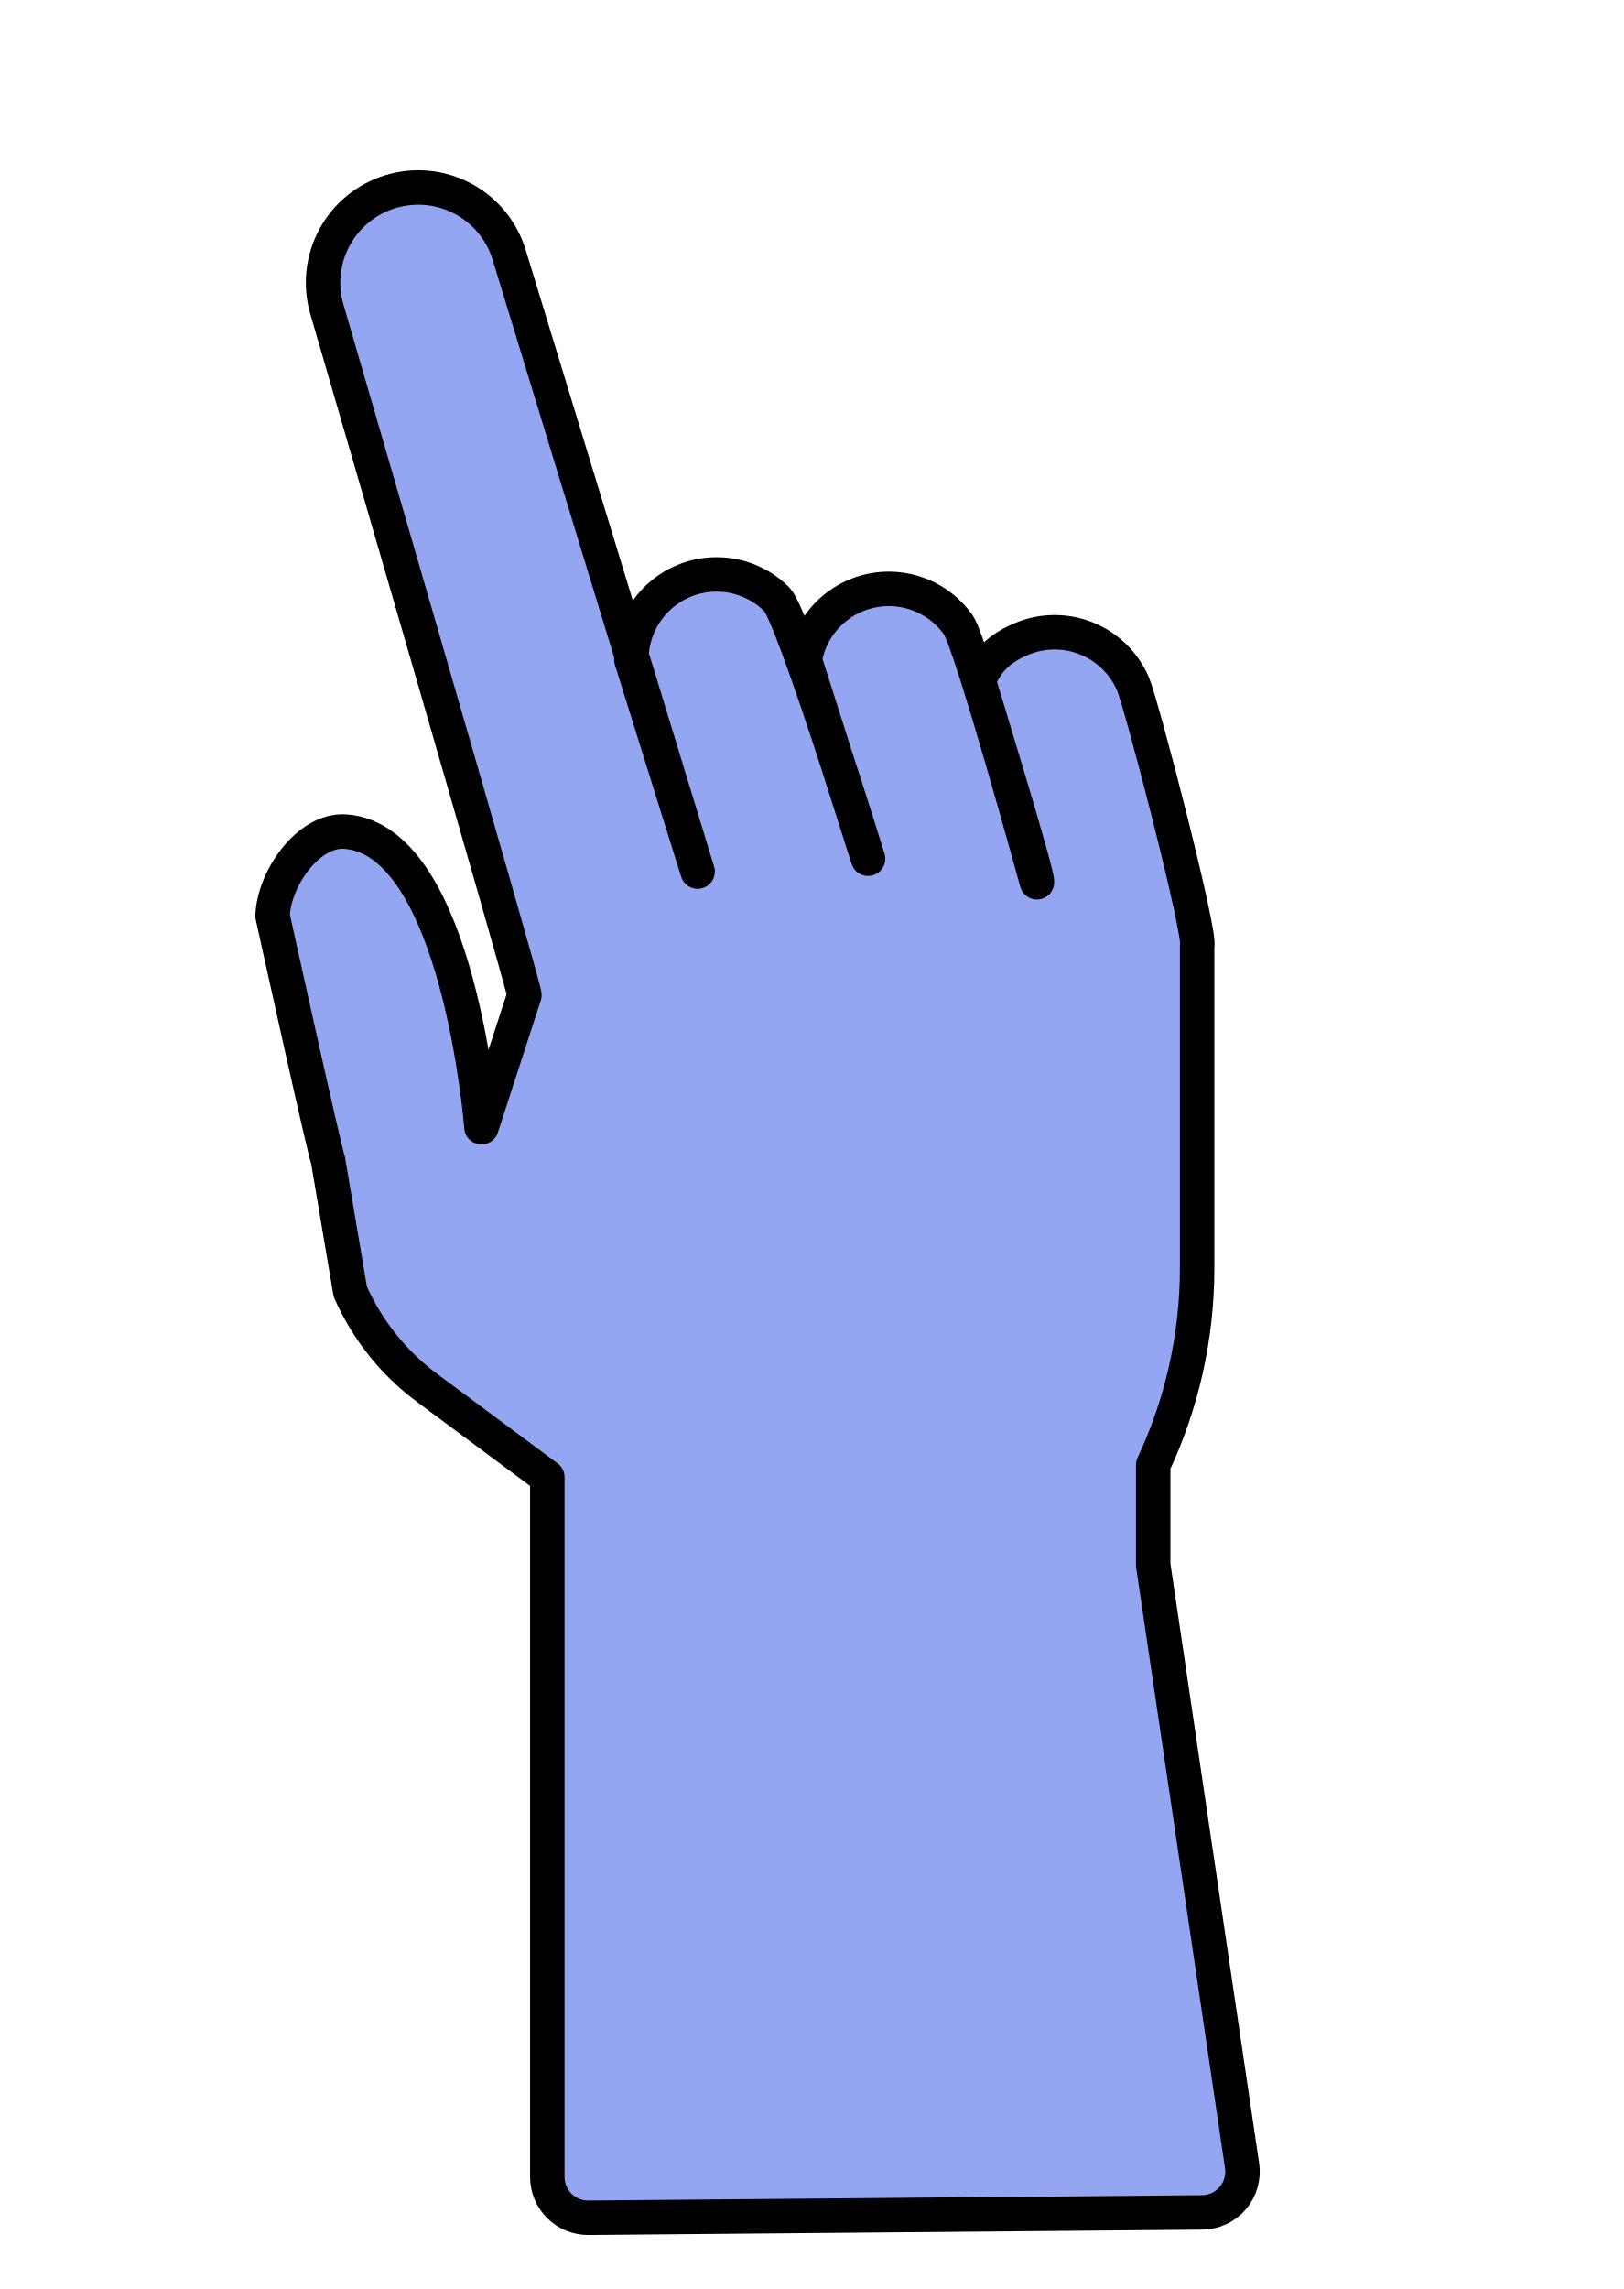
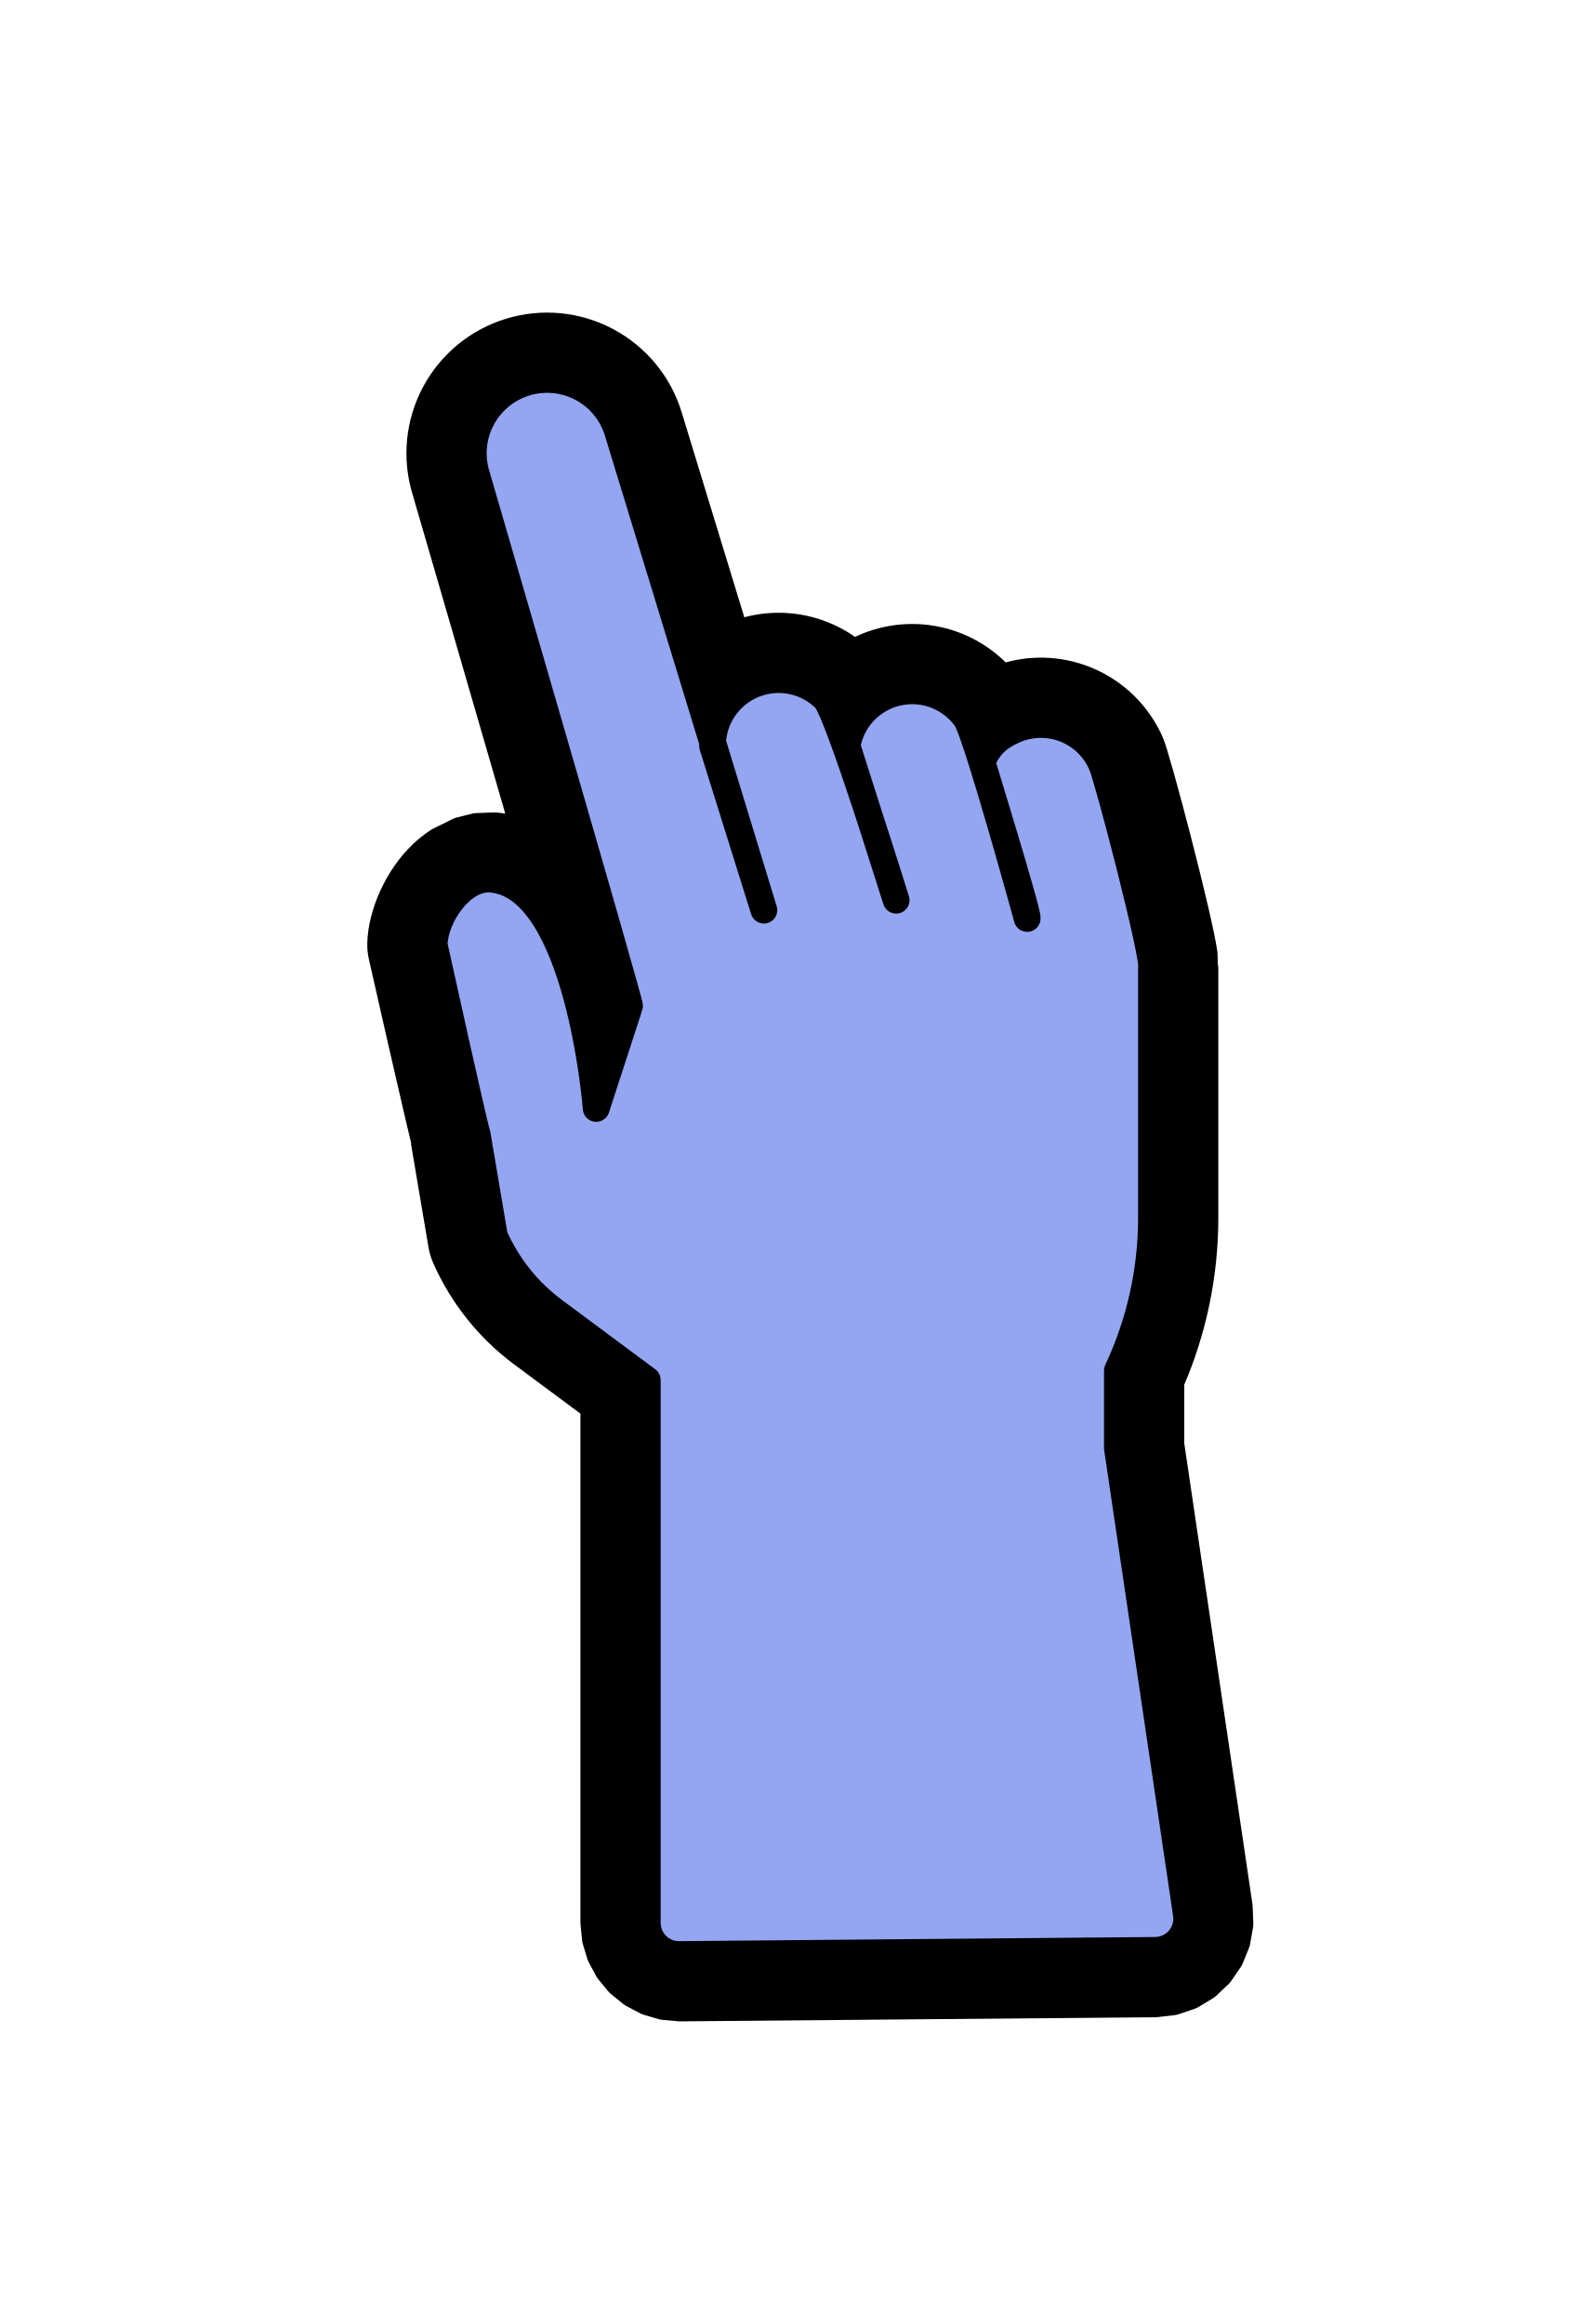
- <svg xmlns="http://www.w3.org/2000/svg" width="100%" height="100%" viewBox="0 0 471 664" version="1.1" xml:space="preserve" style="fill-rule:evenodd;clip-rule:evenodd;stroke-linecap:round;stroke-linejoin:round;stroke-miterlimit:1.5;">
-   <g transform="matrix(1,0,0,1,-323.499,-60.0217)">
-     <path d="M482.294,488.539L447.428,462.644C437.707,455.423 430.024,445.806 425.128,434.731L418.662,396.522C417.71,394.368 402.587,325.74 402.587,325.74C402.93,314.966 412.979,300.471 423.729,301.253C456.724,303.655 463.186,387.006 463.186,387.006L475.655,348.674C475.846,347.002 418.435,150.077 418.435,150.077C416.296,143.076 417.026,135.513 420.463,129.05C423.901,122.588 429.765,117.755 436.765,115.616L436.768,115.615C443.768,113.476 451.332,114.206 457.794,117.643C464.257,121.081 469.09,126.944 471.229,133.945L525.897,312.851L506.68,251.371C506.68,244.814 509.285,238.524 513.922,233.887C518.559,229.25 524.848,226.645 531.406,226.645C537.964,226.645 544.253,229.25 548.89,233.887C553.527,238.524 575.349,309.128 575.349,309.128L556.975,251.45C558.067,244.984 561.684,239.217 567.028,235.417C572.373,231.617 579.009,230.097 585.475,231.189C591.941,232.282 597.708,235.898 601.508,241.243C605.307,246.588 624.348,315.961 624.348,315.961C625.035,314.689 607.436,257.559 607.436,257.559C609.85,251.462 613.651,248.069 619.67,245.465C625.688,242.86 632.494,242.753 638.592,245.167C644.689,247.581 649.578,252.319 652.182,258.337C654.787,264.355 672.19,331.579 670.821,334.429L670.821,427.921C670.821,447.878 666.378,467.336 658.079,484.999L658.079,513.979L683.865,688.252C684.365,691.636 683.376,695.072 681.152,697.672C678.928,700.272 675.687,701.782 672.266,701.811L494.225,703.359C491.071,703.386 488.035,702.152 485.795,699.931C483.554,697.71 482.294,694.685 482.294,691.53L482.294,488.539Z" style="fill:rgb(148,166,242);stroke:black;stroke-width:10px;" />
-   </g>
-   <g id="Artboard1" transform="matrix(1,0,0,0.84371,521,59.9034)">
-     <rect x="-521" y="-71" width="471" height="787" style="fill:none;" />
+ <svg xmlns="http://www.w3.org/2000/svg" width="100%" height="100%" viewBox="0 0 592 869" version="1.1" xml:space="preserve" style="fill-rule:evenodd;clip-rule:evenodd;stroke-linecap:round;stroke-linejoin:round;stroke-miterlimit:1.5;">
+   <g id="Artboard1" transform="matrix(1.24109,0,0,1.3009,796.78,0)">
+     <rect x="-642" y="0" width="477" height="668" style="fill:none;" />
+     <g transform="matrix(0.805743,0,0,0.7687,-256.18,21.123)">
+       <g>
+         <g transform="matrix(1,0,0,1,-719.09,0)">
+           <path d="M436.239,115.783C435.58,105.604 434.124,95.51 430.923,96.488C442.996,92.799 456.041,94.057 467.186,99.985C478.332,105.914 486.666,116.027 490.356,128.1L515.276,209.655C520.373,207.684 525.836,206.645 531.406,206.645C541.669,206.645 551.568,210.173 559.483,216.556C568.348,211.586 578.692,209.76 588.807,211.469C598.919,213.177 608.087,218.299 614.826,225.903C624.912,222.403 635.96,222.615 645.954,226.572C656.983,230.938 665.826,239.507 670.537,250.394C673.046,256.192 688.529,315.023 690.504,328.963L690.695,334.98L690.821,334.429L690.821,427.921C690.821,449.28 686.392,470.142 678.079,489.301L678.079,512.507L703.649,685.324L703.919,692.144L702.749,698.79L700.205,705.04L696.351,710.672L691.384,715.353L685.603,718.835L679.219,721.02L672.44,721.811L494.399,723.358L488.121,722.788L482.134,721.015L476.609,718.107L471.714,714.134L467.699,709.274L464.743,703.775L462.918,697.803L462.294,691.53L462.294,498.598L435.503,478.699C423.006,469.418 413.129,457.054 406.836,442.816C406.165,441.299 405.686,439.704 405.409,438.068L398.942,399.859L400.044,403.526C397.52,394.16 383.055,330.044 383.055,330.044C382.698,328.422 382.544,326.763 382.597,325.103C382.948,314.074 388.933,300.605 397.89,292.005C399.866,290.108 401.969,288.431 404.149,287.012L412.025,283.106L418.285,281.558L425.181,281.306C429.091,281.591 432.861,282.461 436.461,283.867C420.343,228.088 400.171,158.885 399.292,155.866C395.623,143.809 396.886,130.787 402.806,119.658C408.734,108.513 418.847,100.178 430.92,96.489C429.064,97.057 427.525,97.766 426.266,98.591C427.693,97.711 429.252,96.999 430.92,96.489L433.933,116.654C434.685,116.331 435.454,116.04 436.239,115.783Z" style="stroke:black;stroke-width:10px;" />
+         </g>
+         <g transform="matrix(1,0,0,1,-719.09,0)">
+           <path d="M482.294,488.539L447.428,462.644C437.707,455.423 430.024,445.806 425.128,434.731L418.662,396.522C417.71,394.368 402.587,325.74 402.587,325.74C402.93,314.966 412.979,300.471 423.729,301.253C456.724,303.655 463.186,387.006 463.186,387.006L475.655,348.674C475.846,347.002 418.435,150.077 418.435,150.077C416.296,143.076 417.026,135.513 420.463,129.05C423.901,122.588 429.765,117.755 436.765,115.616L436.768,115.615C443.768,113.476 451.332,114.206 457.794,117.643C464.257,121.081 469.09,126.944 471.229,133.945L525.897,312.851L506.68,251.371C506.68,244.814 509.285,238.524 513.922,233.887C518.559,229.25 524.848,226.645 531.406,226.645C537.964,226.645 544.253,229.25 548.89,233.887C553.527,238.524 575.349,309.128 575.349,309.128L556.975,251.45C558.067,244.984 561.684,239.217 567.028,235.417C572.373,231.617 579.009,230.097 585.475,231.189C591.941,232.282 597.708,235.898 601.508,241.243C605.307,246.588 624.348,315.961 624.348,315.961C625.035,314.689 607.436,257.559 607.436,257.559C609.85,251.462 613.651,248.069 619.67,245.465C625.688,242.86 632.494,242.753 638.592,245.167C644.689,247.581 649.578,252.319 652.182,258.337C654.787,264.355 672.19,331.579 670.821,334.429L670.821,427.921C670.821,447.878 666.378,467.336 658.079,484.999L658.079,513.979L683.865,688.252C684.365,691.636 683.376,695.072 681.152,697.672C678.928,700.272 675.687,701.782 672.266,701.811L494.225,703.359C491.071,703.386 488.035,702.152 485.795,699.931C483.554,697.71 482.294,694.685 482.294,691.53L482.294,488.539Z" style="fill:rgb(148,166,242);stroke:black;stroke-width:10px;" />
+         </g>
+       </g>
+     </g>
  </g>
</svg>
